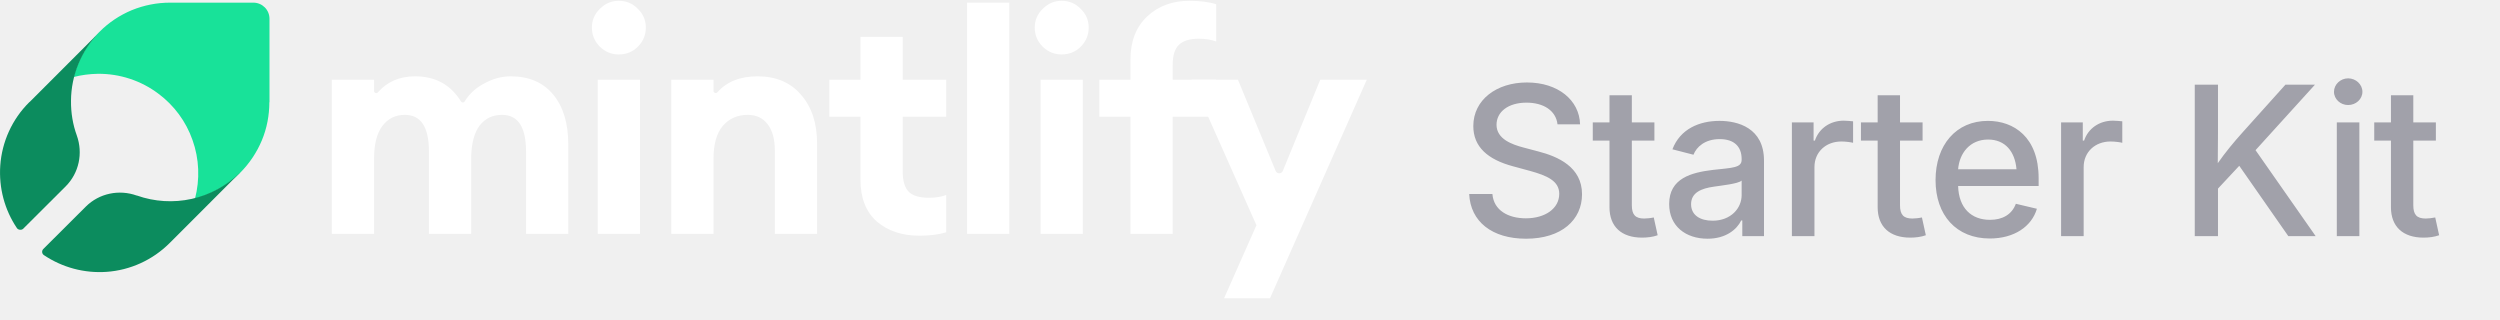
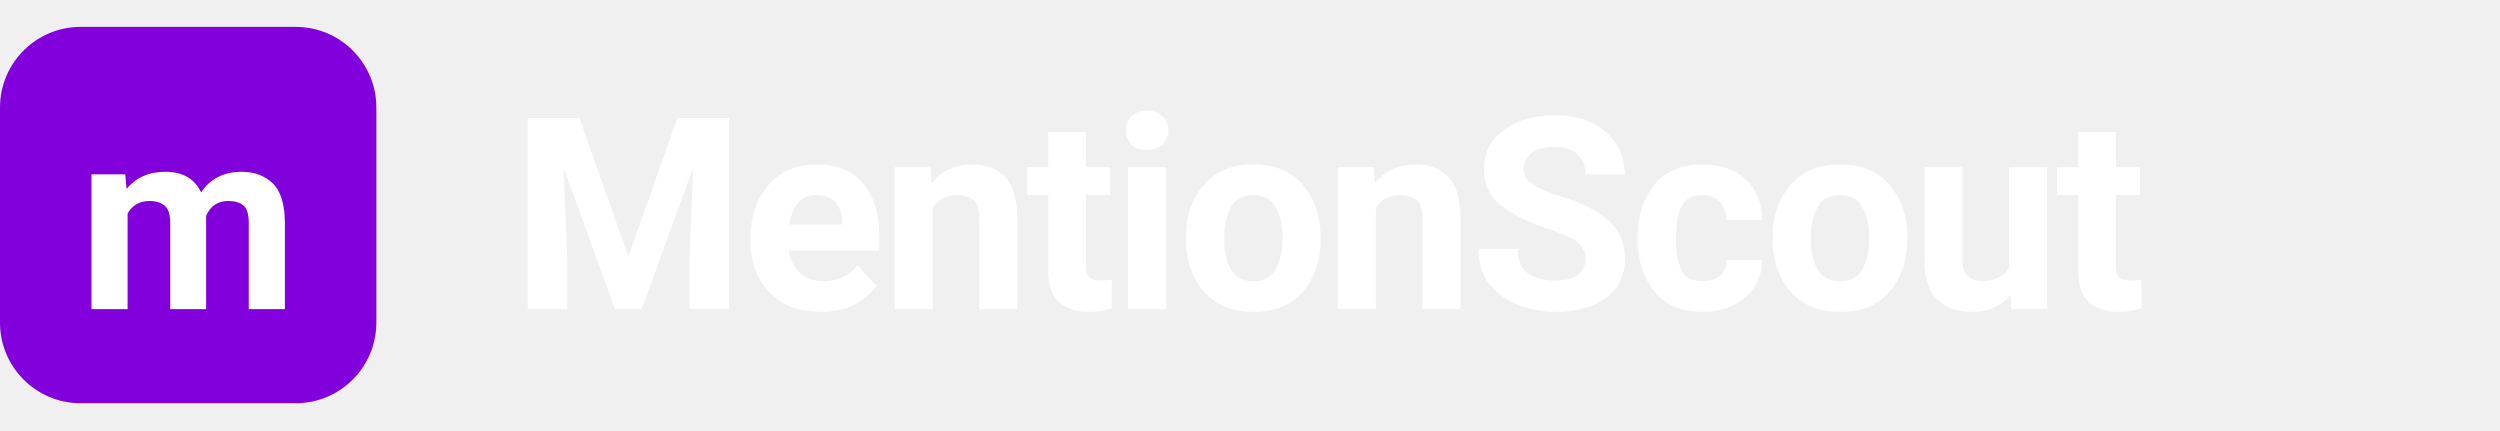
- <svg xmlns="http://www.w3.org/2000/svg" width="180" height="23" viewBox="0 0 180 23" fill="none">
-   <path d="M91.44 21.476H88.133L90.464 16.216L85.802 5.74H89.132L91.847 12.307C91.943 12.536 92.268 12.536 92.362 12.306L95.058 5.74H98.409L91.44 21.476Z" fill="white" />
-   <path d="M81.393 16.837V8.403H79.152V5.74H81.393V4.297C81.393 2.98 81.792 1.944 82.592 1.19C83.391 0.435 84.404 0.058 85.633 0.058C86.387 0.058 87.031 0.139 87.564 0.302V2.988C87.208 2.854 86.794 2.788 86.32 2.788C85.655 2.788 85.174 2.936 84.878 3.232C84.582 3.513 84.434 3.994 84.434 4.674V5.74H87.564V8.403H84.434V16.837H81.393Z" fill="white" />
-   <path d="M76.433 3.92C75.915 3.92 75.463 3.735 75.079 3.365C74.694 2.98 74.502 2.521 74.502 1.989C74.502 1.456 74.694 1.005 75.079 0.635C75.463 0.25 75.915 0.058 76.433 0.058C76.98 0.058 77.438 0.25 77.809 0.635C78.193 1.005 78.386 1.456 78.386 1.989C78.386 2.521 78.193 2.98 77.809 3.365C77.438 3.735 76.98 3.92 76.433 3.92ZM74.924 16.837V5.74H77.964V16.837H74.924Z" fill="white" />
-   <path d="M69.628 16.837V0.191H72.669V16.837H69.628Z" fill="white" />
-   <path d="M66.194 16.97C64.951 16.97 63.93 16.63 63.131 15.949C62.347 15.254 61.955 14.255 61.955 12.953V8.403H59.713V5.74H61.955V2.655H64.995V5.74H68.125V8.403H64.995V12.354C64.995 13.034 65.143 13.523 65.439 13.819C65.735 14.1 66.216 14.24 66.882 14.24C67.355 14.24 67.769 14.174 68.125 14.04V16.726C67.592 16.889 66.948 16.97 66.194 16.97Z" fill="white" />
-   <path d="M48.332 16.837V5.74H51.373V6.551C51.373 6.688 51.559 6.748 51.65 6.646C52.328 5.879 53.293 5.495 54.546 5.495C55.878 5.495 56.921 5.939 57.676 6.827C58.445 7.7 58.83 8.869 58.83 10.334V16.837H55.789V10.844C55.789 10.03 55.619 9.402 55.279 8.958C54.939 8.499 54.458 8.27 53.836 8.27C53.096 8.27 52.497 8.536 52.038 9.069C51.594 9.601 51.373 10.386 51.373 11.421V16.837H48.332Z" fill="white" />
-   <path d="M44.547 3.92C44.029 3.92 43.578 3.735 43.193 3.365C42.809 2.98 42.616 2.521 42.616 1.989C42.616 1.456 42.809 1.005 43.193 0.635C43.578 0.25 44.029 0.058 44.547 0.058C45.095 0.058 45.553 0.25 45.923 0.635C46.308 1.005 46.5 1.456 46.5 1.989C46.5 2.521 46.308 2.98 45.923 3.365C45.553 3.735 45.095 3.92 44.547 3.92ZM43.038 16.837V5.74H46.079V16.837H43.038Z" fill="white" />
-   <path d="M37.875 16.837V10.911C37.875 9.15 37.298 8.27 36.144 8.27C35.478 8.27 34.945 8.521 34.546 9.024C34.161 9.527 33.954 10.275 33.924 11.266V16.837H30.884V10.911C30.884 9.15 30.306 8.27 29.152 8.27C28.472 8.27 27.932 8.536 27.532 9.069C27.133 9.601 26.933 10.386 26.933 11.421V16.837H23.892V5.74H26.933V6.559C26.933 6.695 27.116 6.755 27.206 6.652C27.878 5.881 28.771 5.495 29.885 5.495C31.349 5.495 32.452 6.1 33.193 7.309C33.252 7.404 33.395 7.403 33.454 7.307C33.774 6.78 34.219 6.361 34.79 6.05C35.441 5.68 36.099 5.495 36.765 5.495C38.082 5.495 39.103 5.932 39.828 6.805C40.553 7.678 40.916 8.876 40.916 10.4V16.837H37.875Z" fill="white" />
-   <path d="M19.403 7.362V1.35C19.403 0.705 18.879 0.191 18.244 0.191H12.235C11.291 0.191 10.357 0.378 9.487 0.733C8.618 1.098 7.824 1.621 7.16 2.295L7.114 2.341C6.235 3.23 5.609 4.333 5.291 5.548C5.861 5.399 6.45 5.324 7.039 5.314C8.609 5.296 10.151 5.801 11.403 6.745C12.534 7.586 13.394 8.746 13.861 10.083C14.347 11.438 14.403 12.916 14.039 14.309C15.244 13.991 16.356 13.364 17.244 12.486L17.291 12.439C17.954 11.775 18.487 10.98 18.851 10.111C19.216 9.241 19.393 8.306 19.393 7.362H19.403Z" fill="#18E299" />
-   <path d="M5.112 7.26C5.121 5.416 5.857 3.646 7.151 2.324L2.151 7.326C2.133 7.344 2.114 7.354 2.095 7.372C0.876 8.583 0.14 10.204 0.019 11.918C-0.092 13.52 0.327 15.103 1.22 16.426C1.306 16.552 1.537 16.593 1.667 16.472L4.73 13.417C5.689 12.458 5.987 11.033 5.531 9.757C5.242 8.965 5.103 8.117 5.112 7.26Z" fill="#0C8C5E" />
-   <path d="M17.262 12.44C16.303 13.38 15.102 14.032 13.799 14.321C12.486 14.61 11.127 14.526 9.861 14.079C9.861 14.079 9.851 14.079 9.842 14.079C8.567 13.622 7.142 13.921 6.183 14.871L3.12 17.926C2.99 18.056 3.009 18.27 3.167 18.373C4.489 19.258 6.072 19.686 7.673 19.574C9.386 19.453 10.997 18.717 12.216 17.497L12.263 17.451L17.262 12.449V12.44Z" fill="#0C8C5E" />
-   <text x="105" y="17" font-family="Inter, ui-sans-serif, system-ui, -apple-system, sans-serif" font-size="15" font-weight="500" fill="#A1A1AA" letter-spacing="-0.01em">Starter Kit</text>
+ <svg xmlns="http://www.w3.org/2000/svg" width="186" height="32" viewBox="0 0 186 32" fill="none">
+   <rect x="0" y="2" width="28" height="28" rx="6" fill="#8200DB" />
+   <text x="14" y="23" text-anchor="middle" font-family="ui-sans-serif, system-ui, -apple-system, BlinkMacSystemFont, 'Segoe UI', Roboto, sans-serif" font-size="19" font-weight="700" fill="white">m</text>
+   <text x="38" y="23" font-family="ui-sans-serif, system-ui, -apple-system, BlinkMacSystemFont, 'Segoe UI', Roboto, sans-serif" font-size="20" font-weight="700" letter-spacing="-0.4" fill="#FFFFFF">MentionScout</text>
</svg>
